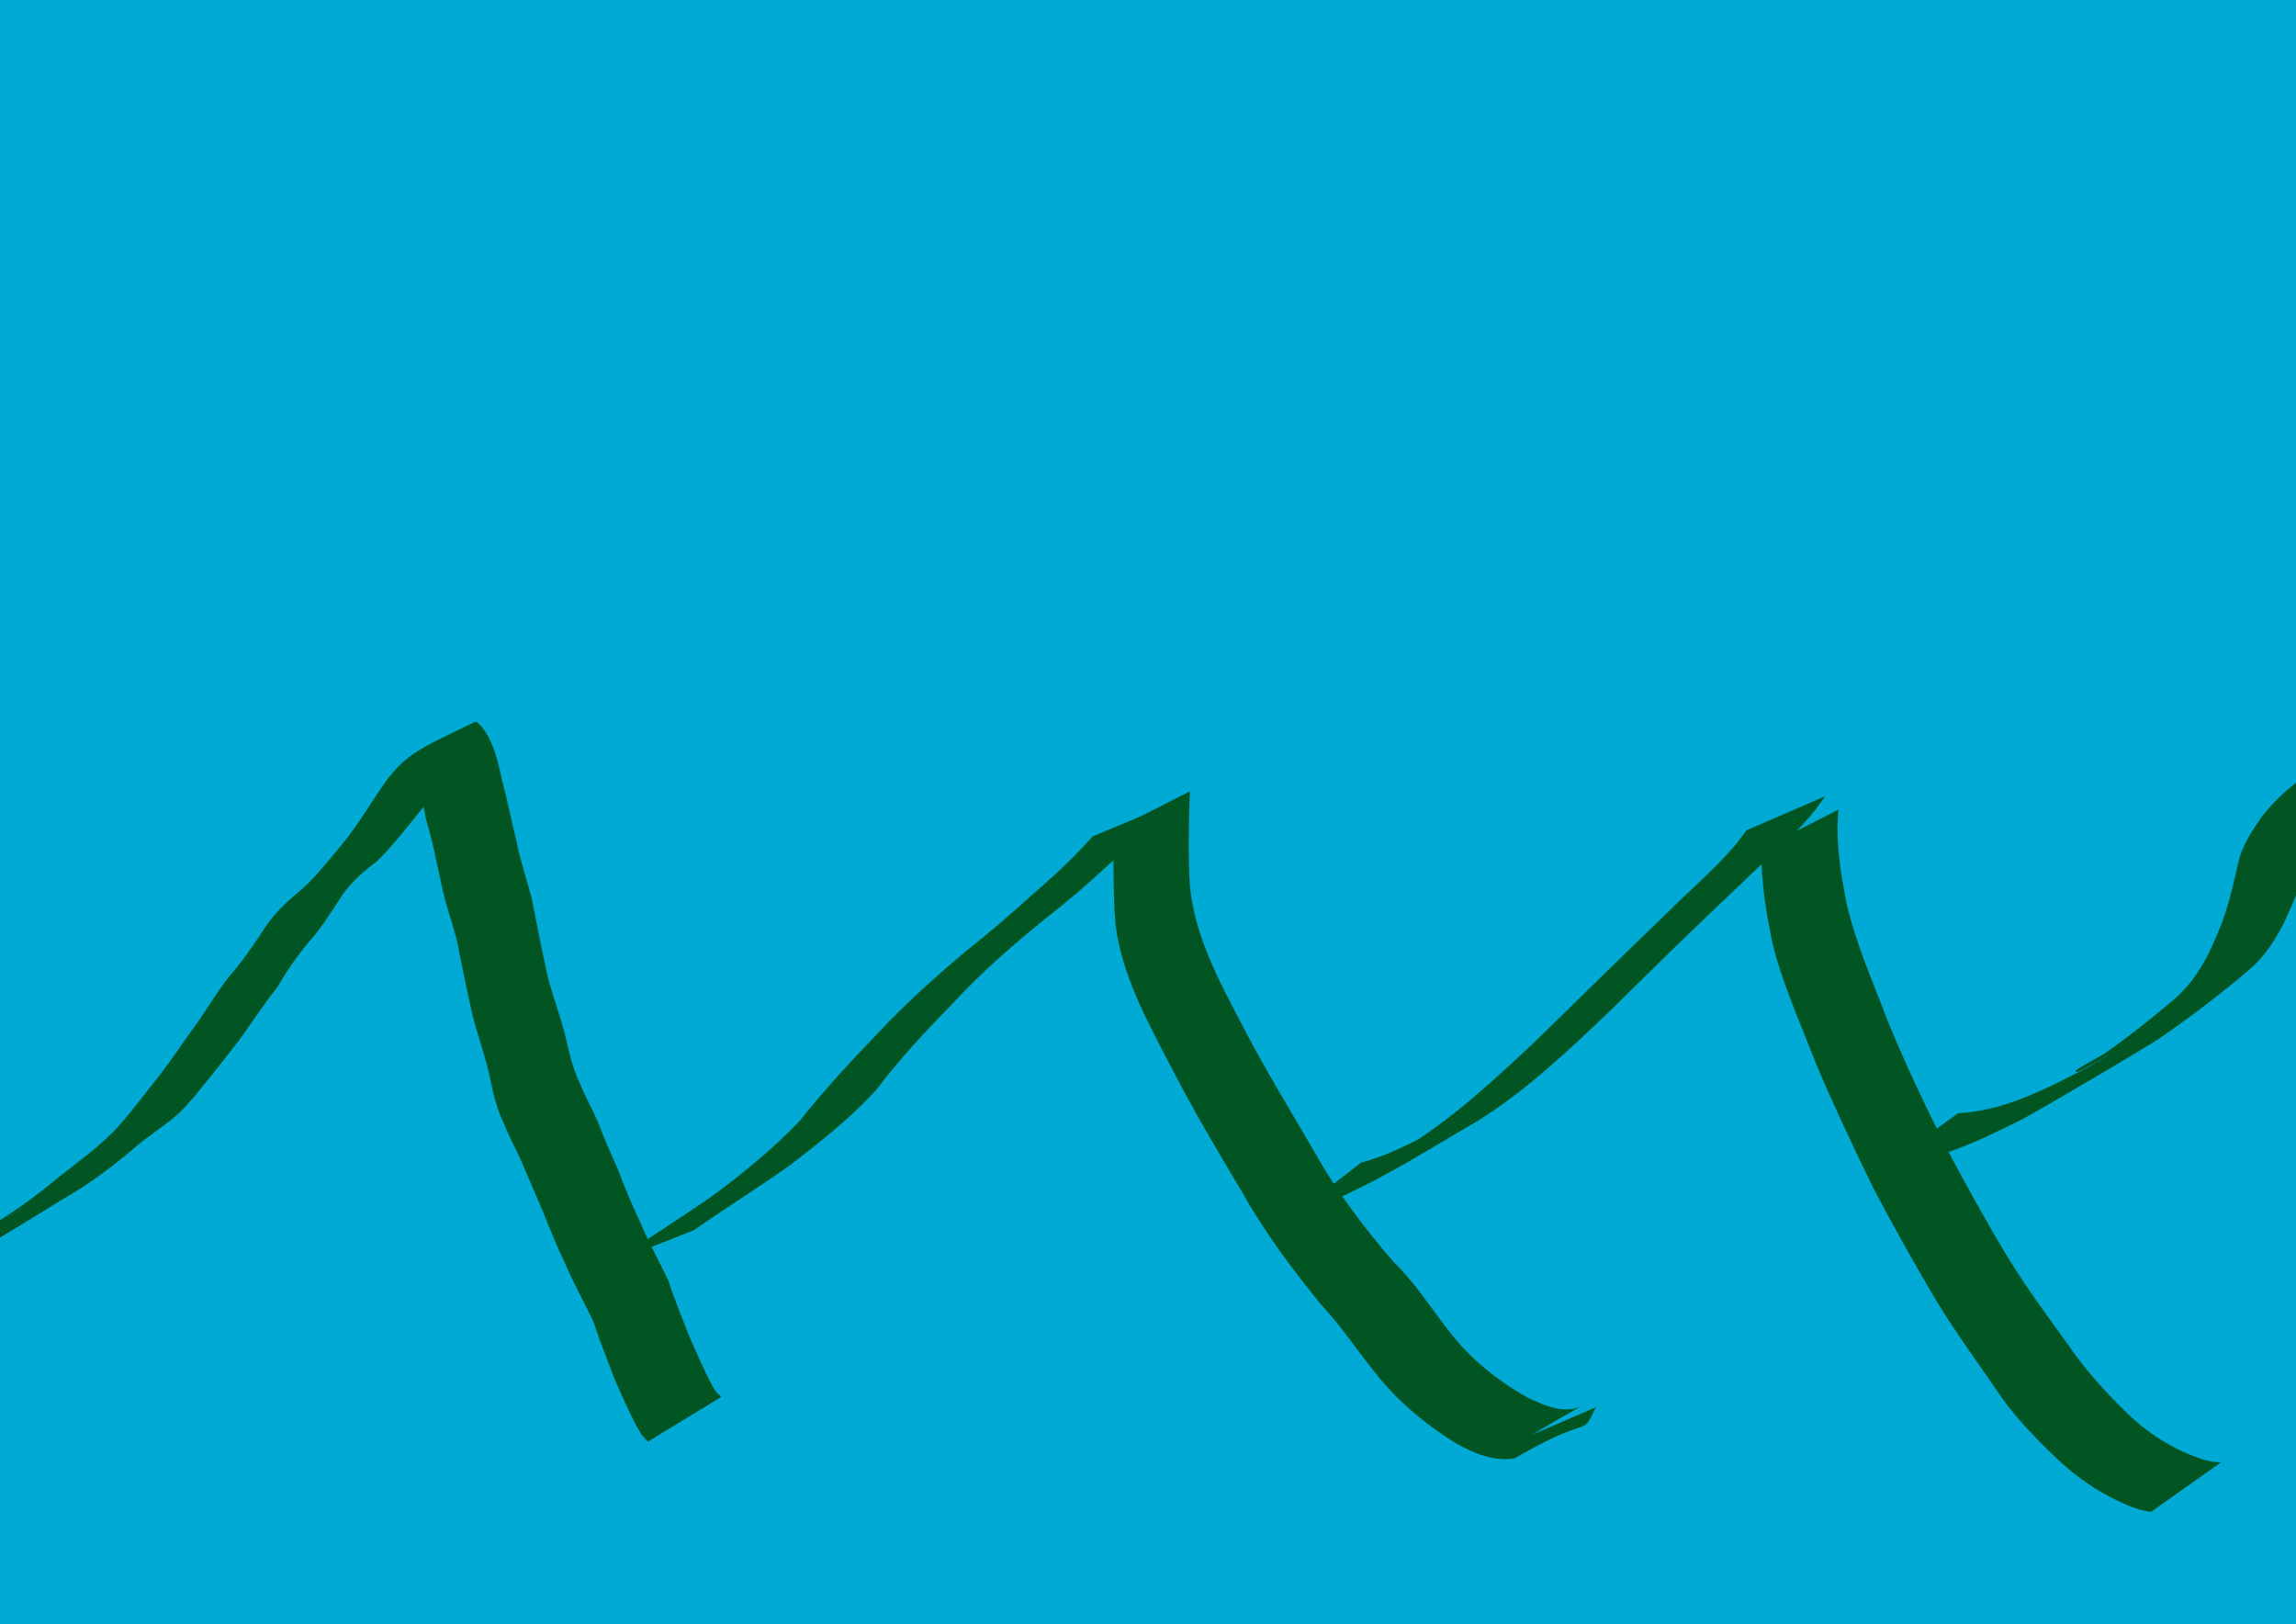
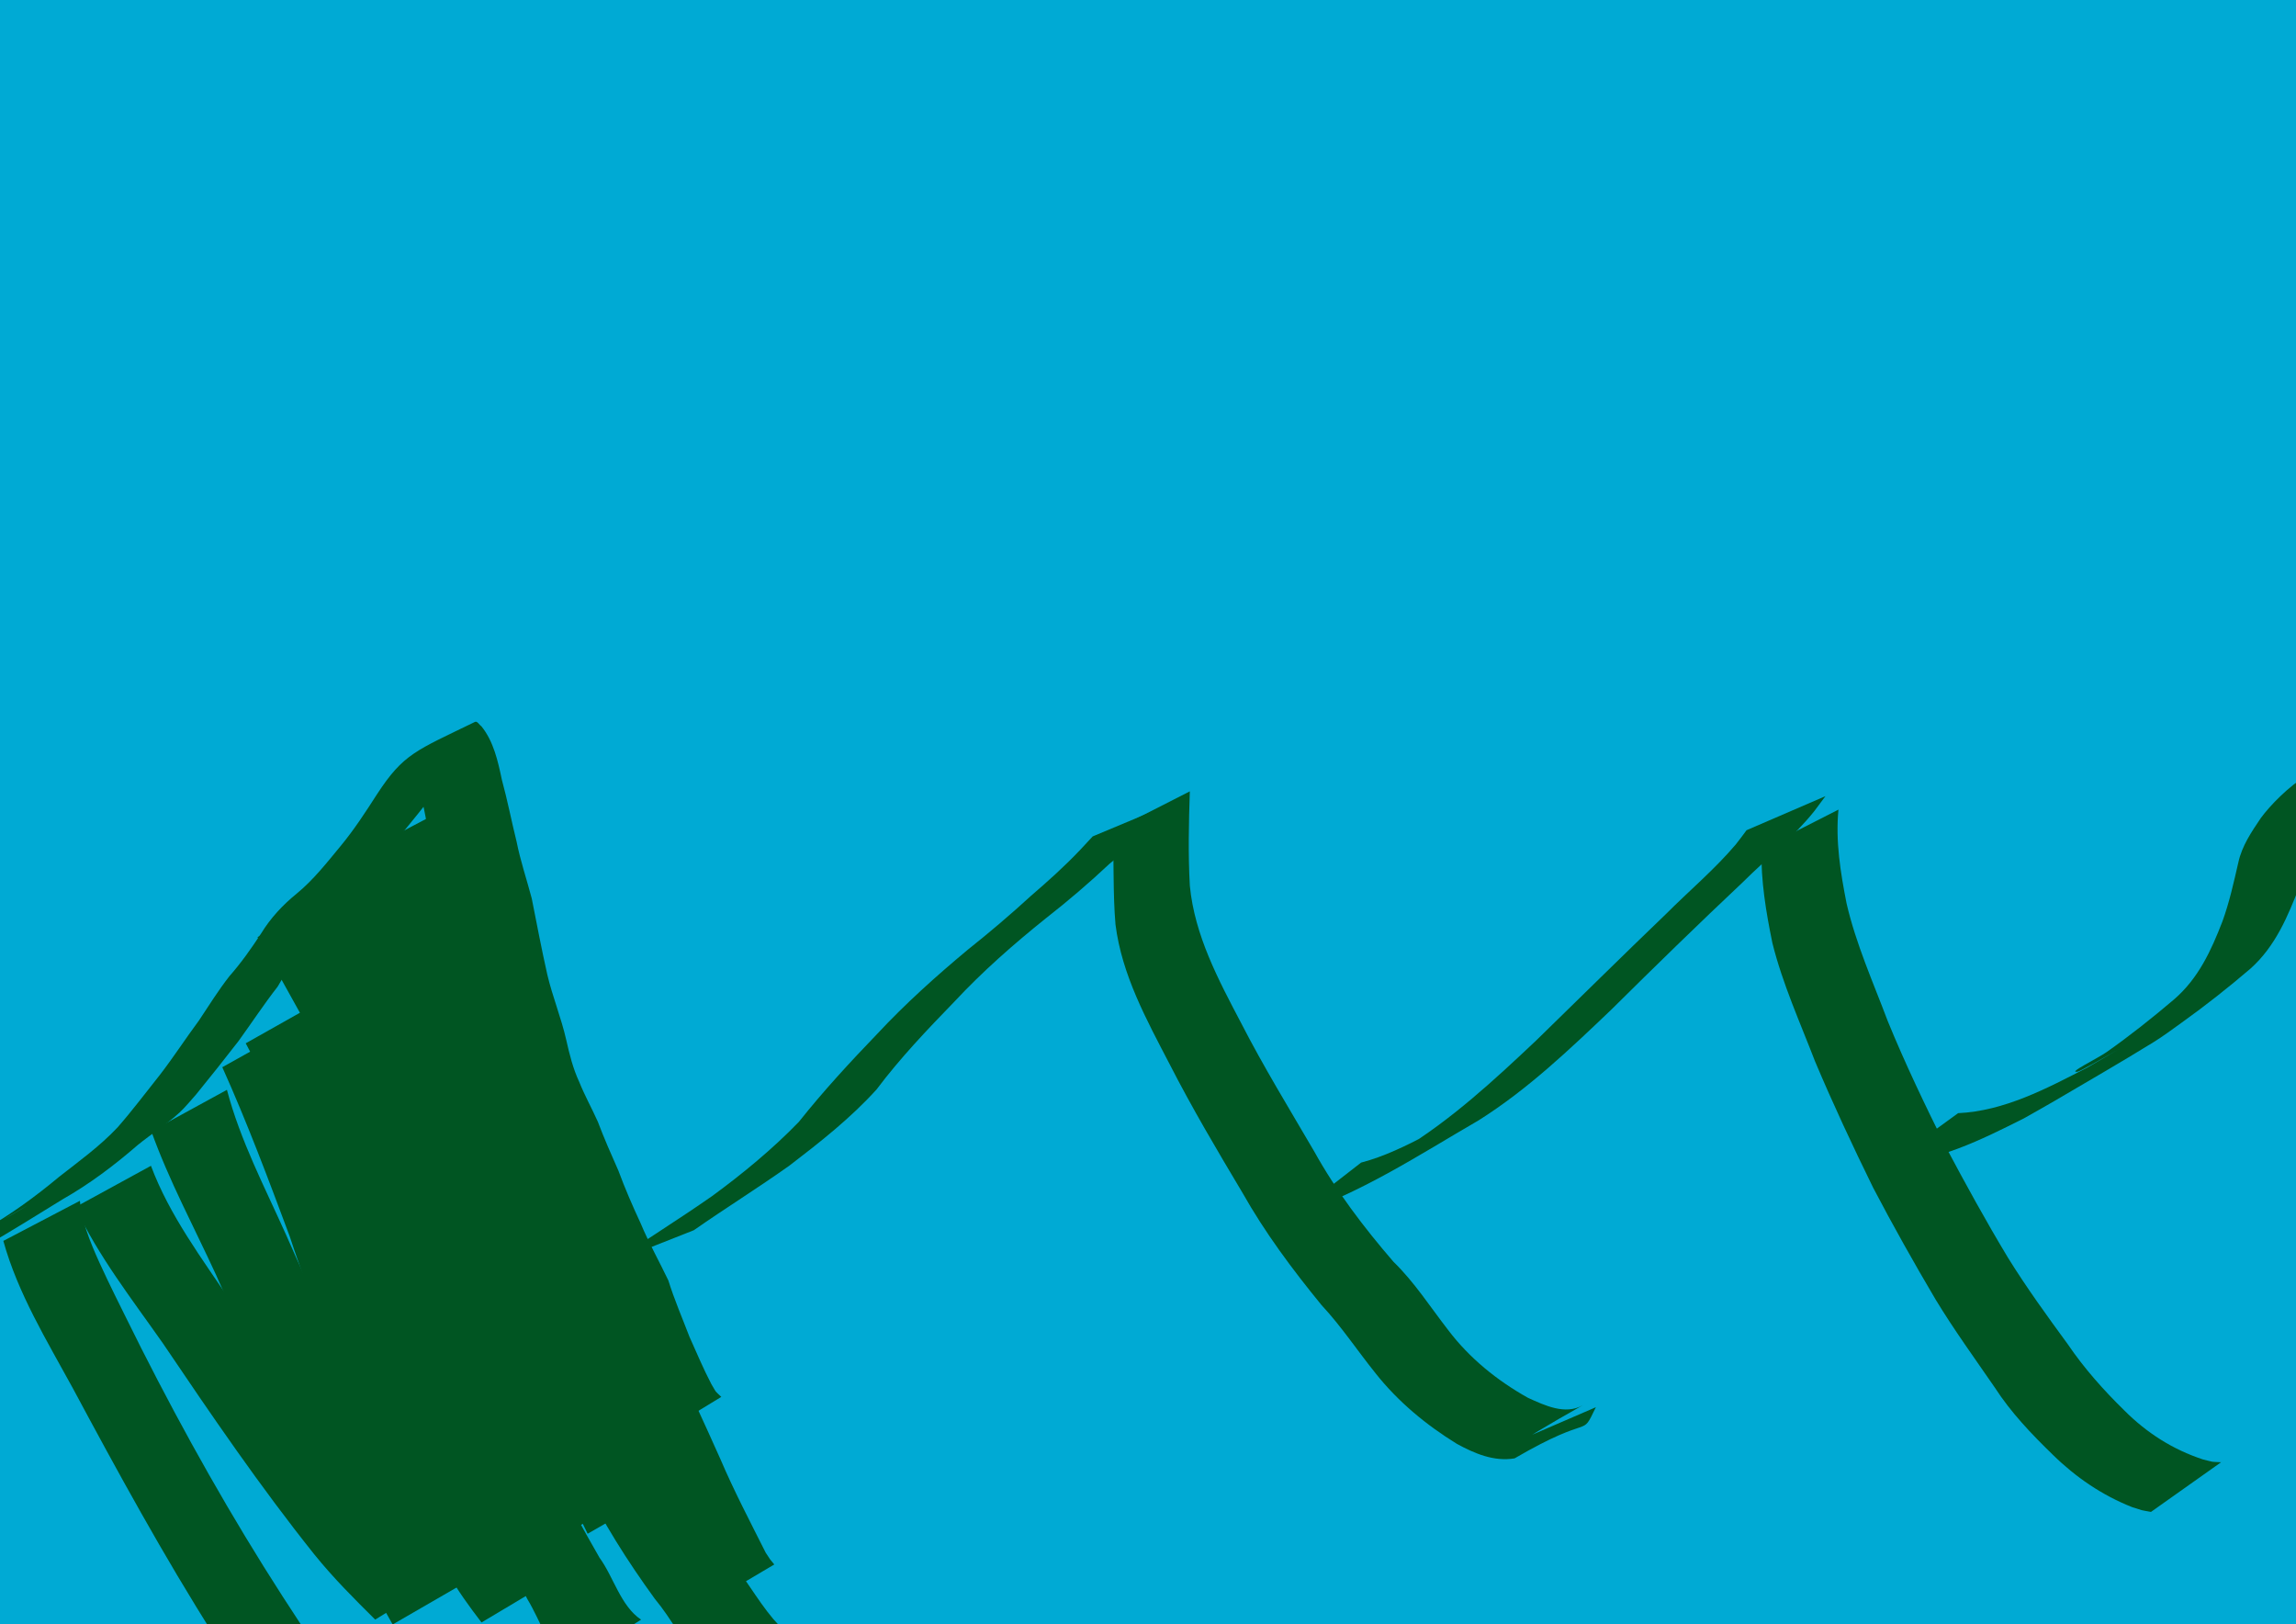
<svg xmlns="http://www.w3.org/2000/svg" width="297mm" height="210mm" viewBox="0 0 297 210" id="svg2" version="1.1">
  <defs id="defs4" />
  <g id="layer1" transform="translate(0,-87)">
    <rect style="fill:#00aad4;stroke-width:0.265" id="rect3336" width="337.155" height="250.976" x="-8.315" y="77.774" />
  </g>
  <g id="layer2">
    <path style="fill:#005522;stroke-width:0.265" id="path3358" d="m -3.188,159.412 c 0.378,-0.147 0.765,-0.275 1.135,-0.442 0.907,-0.409 2.641,-1.338 3.448,-1.791 0.647,-0.363 2.569,-1.489 1.924,-1.123 -7.217,4.089 -9.936,5.784 -5.381,2.991 3.447,-1.964 6.65,-4.29 9.689,-6.83 2.613,-2.045 5.29,-3.972 7.57,-6.395 1.925,-2.189 3.668,-4.53 5.487,-6.807 1.76,-2.284 3.327,-4.706 5.045,-7.02 1.286,-1.932 2.505,-3.896 3.936,-5.727 1.525,-1.729 2.85,-3.614 4.112,-5.539 1.215,-1.991 2.792,-3.681 4.593,-5.147 2.171,-1.777 3.915,-4.017 5.697,-6.169 1.743,-2.109 3.232,-4.403 4.708,-6.701 3.426,-5.246 5.019,-5.62 12.659,-9.343 0.303,-0.148 0.56,0.377 0.839,0.565 1.565,1.926 2.142,4.511 2.642,6.899 0.729,2.657 1.248,5.362 1.913,8.035 0.494,2.488 1.313,4.889 1.958,7.337 0.651,3.301 1.281,6.608 2.022,9.891 0.677,2.851 1.797,5.557 2.442,8.416 0.421,1.858 0.866,3.675 1.672,5.405 0.708,1.762 1.631,3.421 2.408,5.15 0.81,2.147 1.733,4.244 2.664,6.34 0.851,2.303 1.834,4.564 2.869,6.79 1.058,2.536 2.411,4.93 3.592,7.406 0.77,2.478 1.802,4.857 2.726,7.277 0.923,2.05 1.79,4.133 2.834,6.125 0.762,1.265 0.32,0.722 1.287,1.661 0,0 -9.502,5.79 -9.502,5.79 l 0,0 c -1.068,-1.195 -0.592,-0.55 -1.422,-1.939 -1.068,-2.03 -1.996,-4.136 -2.911,-6.238 -0.897,-2.401 -1.883,-4.77 -2.648,-7.22 -1.16,-2.486 -2.527,-4.872 -3.607,-7.398 -1.064,-2.221 -2.018,-4.513 -2.913,-6.804 -0.897,-2.106 -1.825,-4.199 -2.701,-6.315 -0.743,-1.731 -1.681,-3.372 -2.372,-5.128 -0.893,-1.803 -1.363,-3.69 -1.768,-5.658 -0.563,-2.882 -1.623,-5.612 -2.342,-8.455 -0.723,-3.267 -1.406,-6.542 -2.048,-9.824 -0.667,-2.448 -1.537,-4.844 -2.012,-7.342 -0.62,-2.698 -1.1,-5.428 -1.927,-8.075 -0.331,-1.758 -0.839,-4.579 -2.15,-5.843 -3.352,1.761 -2.238,1.183 8.73,-5.2 0.244,-0.142 -0.482,0.303 -0.684,0.5 -0.816,0.797 -1.387,1.841 -2.087,2.73 -1.526,2.325 -2.984,4.697 -4.75,6.855 -1.767,2.16 -3.478,4.395 -5.48,6.342 -1.83,1.367 -3.552,2.846 -4.758,4.822 -1.272,1.93 -2.492,3.918 -4.053,5.633 -1.497,1.787 -2.823,3.692 -3.987,5.714 -1.784,2.283 -3.367,4.707 -5.07,7.05 -1.793,2.318 -3.623,4.613 -5.471,6.885 -0.541,0.618 -1.517,1.765 -2.124,2.324 -1.684,1.551 -3.656,2.771 -5.425,4.215 -3.027,2.625 -6.235,5.045 -9.726,7.027 -6.515,4.011 -13.042,8.172 -20.09,11.191 0,0 8.809,-6.896 8.809,-6.896 z" />
    <path style="fill:#005522;stroke-width:0.265" id="path3360" d="m 79.342,163.222 c 4.222,-2.899 8.575,-5.592 12.772,-8.528 3.974,-2.908 7.785,-6.054 11.215,-9.59 3.169,-3.987 6.616,-7.721 10.146,-11.389 3.656,-3.919 7.64,-7.497 11.757,-10.92 2.772,-2.206 5.473,-4.496 8.083,-6.892 2.207,-1.899 4.367,-3.83 6.372,-5.943 1.12,-1.202 0.566,-0.607 1.661,-1.785 0,0 10.244,-4.285 10.244,-4.285 l 0,0 c -1.109,1.184 -0.549,0.584 -1.68,1.798 -2.008,2.149 -4.091,4.199 -6.397,6.033 -2.617,2.46 -5.344,4.795 -8.176,7.005 -4.192,3.359 -8.238,6.907 -11.903,10.842 -3.515,3.624 -7.003,7.281 -10.039,11.326 -3.354,3.711 -7.312,6.819 -11.274,9.853 -4.062,2.886 -8.289,5.516 -12.376,8.364 0,0 -10.404,4.11 -10.404,4.11 z" />
    <path style="fill:#005522;stroke-width:0.265" id="path3362" d="m 153.911,102.348 c -0.136,4.076 -0.229,8.158 0.003,12.23 0.626,6.427 3.698,12.151 6.649,17.768 2.9,5.65 6.223,11.063 9.422,16.544 2.861,5.156 6.425,9.848 10.268,14.3 2.726,2.648 4.759,5.85 7.079,8.834 2.766,3.651 6.34,6.531 10.317,8.76 2.177,0.985 4.805,2.251 7.091,0.962 -9.223,5.18 -11.699,7.308 -8.595,4.7 0,0 10.289,-4.445 10.289,-4.445 l 0,0 c -2.046,4.225 -0.114,0.563 -10.513,6.615 -2.648,0.45 -5.171,-0.622 -7.462,-1.874 -3.976,-2.449 -7.601,-5.44 -10.511,-9.115 -2.36,-2.932 -4.434,-6.081 -7.006,-8.841 -3.754,-4.591 -7.309,-9.356 -10.228,-14.531 -3.261,-5.466 -6.511,-10.944 -9.411,-16.614 -2.987,-5.743 -6.189,-11.55 -7.009,-18.075 -0.343,-4.039 -0.178,-8.087 -0.359,-12.135 0,0 9.977,-5.083 9.977,-5.083 z" />
    <path style="fill:#005522;stroke-width:0.265" id="path3364" d="m 176.07,150.362 c 3.01,-0.787 5.82,-2.183 8.57,-3.61 0.966,-0.501 3.812,-2.099 2.877,-1.542 -2.041,1.217 -4.133,2.349 -6.2,3.523 6.419,-3.907 11.949,-9.025 17.389,-14.158 5.611,-5.465 11.18,-10.972 16.831,-16.396 2.986,-2.991 6.246,-5.728 8.988,-8.954 0.963,-1.25 0.498,-0.633 1.398,-1.849 0,0 10.208,-4.406 10.208,-4.406 l 0,0 c -0.927,1.248 -0.451,0.607 -1.43,1.923 -2.723,3.415 -6.187,6.144 -9.272,9.217 -5.744,5.405 -11.386,10.911 -16.989,16.462 -5.396,5.149 -10.831,10.333 -17.171,14.327 -7.753,4.497 -15.412,9.553 -24.023,12.315 0,0 8.821,-6.853 8.821,-6.853 z" />
    <path style="fill:#005522;stroke-width:0.265" id="path3366" d="m 237.814,104.711 c -0.395,4.1 0.263,8.115 1.048,12.122 1.213,5.256 3.435,10.197 5.327,15.226 2.255,5.516 4.838,10.891 7.49,16.226 2.581,4.853 5.228,9.674 8.066,14.382 2.394,3.861 5.06,7.533 7.74,11.196 2.123,3.124 4.625,5.931 7.32,8.567 2.898,2.901 6.262,5.04 10.143,6.32 1.623,0.394 0.834,0.285 2.364,0.367 0,0 -9.071,6.424 -9.071,6.424 l 0,0 c -1.601,-0.298 -0.785,-0.099 -2.442,-0.618 -3.887,-1.54 -7.285,-3.856 -10.273,-6.79 -2.756,-2.677 -5.405,-5.448 -7.498,-8.691 -2.586,-3.758 -5.268,-7.453 -7.638,-11.356 -2.811,-4.757 -5.521,-9.575 -8.086,-14.47 -2.64,-5.379 -5.182,-10.81 -7.512,-16.331 -1.948,-5.064 -4.209,-10.038 -5.524,-15.322 -0.827,-4.02 -1.499,-8.058 -1.413,-12.178 0,0 9.961,-5.075 9.961,-5.075 z" />
    <path style="fill:#005522;stroke-width:0.265" id="path3370" d="m 253.288,143.97 c 5.971,-0.275 11.468,-3.19 16.674,-5.876 10.062,-5.857 -0.63,0.415 -1.187,0.506 -1.491,0.245 2.515,-1.676 3.75,-2.546 3.009,-2.122 5.872,-4.393 8.675,-6.775 3.169,-2.716 4.827,-6.338 6.291,-10.129 0.897,-2.478 1.463,-5.056 2.054,-7.619 0.47,-2.147 1.699,-3.939 2.903,-5.729 2.411,-3.279 9.442,-9.71 12.126,-5.356 0.439,0.712 0.524,1.29 0.736,2.091 0.54,2.947 1.35,5.831 2.168,8.711 0.57,2.89 1.4,5.699 2.336,8.489 0.714,2.31 1.6,4.542 2.253,6.871 0.49,2.567 1.546,4.952 2.552,7.345 1.079,2.238 2.178,4.465 3.28,6.691 0.967,2.036 1.429,4.25 2.241,6.341 0.955,1.976 1.856,3.99 3.121,5.792 0.85,1.044 0.42,0.506 1.29,1.613 0,0 -9.553,5.705 -9.553,5.705 l 0,0 c -0.897,-1.119 -0.453,-0.558 -1.331,-1.682 -1.263,-1.9 -2.259,-3.957 -3.251,-6.008 -0.811,-2.064 -1.242,-4.253 -2.174,-6.275 -1.08,-2.259 -2.208,-4.495 -3.292,-6.752 -1.033,-2.429 -2.094,-4.861 -2.612,-7.464 -0.681,-2.305 -1.552,-4.533 -2.226,-6.84 -0.904,-2.82 -1.798,-5.635 -2.313,-8.558 -0.789,-2.886 -1.688,-5.742 -2.272,-8.678 -0.119,-0.47 -0.228,-1.14 -0.523,-1.569 -0.07,-0.102 -0.176,-0.205 -0.299,-0.22 -0.123,-0.016 -0.453,0.203 -0.346,0.139 9.511,-5.778 11.593,-7.56 8.311,-4.837 -1.2,1.691 -2.5,3.366 -3.111,5.377 -0.671,2.597 -1.16,5.246 -2.061,7.782 -1.532,3.952 -3.125,7.837 -6.367,10.749 -2.867,2.455 -5.809,4.777 -8.88,6.976 -1.232,0.882 -2.446,1.795 -3.737,2.59 -4.223,2.6 -8.52,5.078 -12.797,7.59 -1.306,0.767 -2.633,1.498 -3.949,2.246 -5.509,2.767 -11.24,5.624 -17.522,5.881 0,0 9.044,-6.571 9.044,-6.571 z" />
+     <path style="fill:#005522;stroke-width:0.265" id="path3372" d="m 56.454,105.207 c 0.642,4.047 2.213,7.826 3.691,11.619 2.759,6.637 6.039,13.041 9.094,19.544 3.321,7.033 6.382,14.186 9.573,21.279 2.397,5.743 4.737,11.511 7.652,17.014 2.519,4.547 4.588,9.318 6.724,14.05 1.763,4.126 3.851,8.099 5.862,12.107 0.775,1.158 0.394,0.661 1.109,1.518 0,0 -9.629,5.698 -9.629,5.698 l 0,0 c -0.665,-1.032 -0.301,-0.445 -1.075,-1.772 -1.883,-4.085 -3.847,-8.131 -5.673,-12.243 -2.143,-4.71 -4.263,-9.431 -6.715,-13.992 -2.812,-5.587 -5.163,-11.372 -7.516,-17.164 -3.113,-7.12 -6.171,-14.267 -9.497,-21.291 -3.113,-6.495 -6.398,-12.91 -9.34,-19.485 -1.556,-3.829 -3.158,-7.635 -4.179,-11.651 0,0 9.918,-5.232 9.918,-5.232 z" />
+     <path style="fill:#005522;stroke-width:0.265" id="path3374" d="m 55.057,128.098 c 1.939,6.085 4.495,11.939 7.302,17.667 4.011,7.586 8.089,15.14 12.365,22.581 3.38,5.85 6.776,11.687 9.876,17.692 2.572,5.412 5.79,10.464 9.427,15.215 2.239,2.545 3.821,5.556 6.001,8.143 0.245,0.268 0.49,0.536 0.734,0.804 0,0 -9.515,5.756 -9.515,5.756 l 0,0 c -0.248,-0.285 -0.496,-0.57 -0.744,-0.855 -2.101,-2.66 -3.627,-5.709 -5.799,-8.319 -3.549,-4.883 -6.781,-9.99 -9.421,-15.429 -3.04,-6.019 -6.445,-11.833 -9.708,-17.731 -4.237,-7.486 -8.212,-15.116 -12.33,-22.667 -1.319,-2.592 -2.505,-4.844 -3.697,-7.489 -1.49,-3.309 -2.75,-6.722 -4.275,-10.016 0,0 9.786,-5.351 9.786,-5.351 z" />
+     <path style="fill:#005522;stroke-width:0.265" id="path3376" d="m 52.789,129.5 c 1.672,4.985 3.058,10.058 4.606,15.082 2.599,7.958 5.991,15.61 9.801,23.053 3.639,7.272 7.692,14.313 11.794,21.33 1.882,3.146 0.993,1.641 2.671,4.512 0,0 -9.427,5.422 -9.427,5.422 l 0,0 c -1.545,-2.931 -0.718,-1.394 -2.49,-4.605 -3.92,-7.136 -8.016,-14.172 -11.601,-21.489 -3.876,-7.459 -7.37,-15.131 -10.092,-23.093 -1.621,-4.96 -2.984,-10.022 -5.045,-14.823 0,0 9.785,-5.389 9.785,-5.389 z" />
+     <path style="fill:#005522;stroke-width:0.265" id="path3378" d="m 43.009,115.61 c 1.681,3.371 3.421,6.706 5.219,10.016 2.768,4.74 5.067,9.742 7.283,14.759 2.524,5.818 5.617,11.368 8.657,16.928 2.861,5.229 5.876,10.356 9.216,15.293 2.726,3.737 5.392,7.52 7.948,11.376 0.27,0.407 0.539,0.814 0.809,1.221 0,0 -9.545,5.57 -9.545,5.57 l 0,0 c -0.257,-0.415 -0.514,-0.83 -0.771,-1.245 -2.417,-3.931 -5.04,-7.724 -7.726,-11.474 -3.346,-4.973 -6.376,-10.132 -9.232,-15.402 -3.033,-5.597 -6.121,-11.177 -8.731,-16.988 -2.206,-4.985 -4.566,-9.921 -7.314,-14.632 -1.836,-3.278 -3.624,-6.582 -5.511,-9.829 0,0 9.698,-5.594 9.698,-5.594 z" />
+     <path style="fill:#005522;stroke-width:0.265" id="path3380" d="m 51.109,110.569 c 0.132,6.075 2.535,11.881 4.507,17.546 3.621,9.992 8.178,19.61 12.597,29.266 3.959,8.581 8.143,17.056 12.284,25.55 1.736,3.301 3.153,6.754 5.018,9.986 0,0 -9.5,5.447 -9.5,5.447 l 0,0 c -1.683,-3.358 -3.024,-6.867 -4.685,-10.237 -3.98,-8.585 -8.168,-17.069 -12.09,-25.681 -4.363,-9.708 -8.928,-19.337 -12.762,-29.271 -2.102,-5.713 -4.566,-11.438 -5.361,-17.514 0,0 9.992,-5.091 9.992,-5.091 z" />
+     <path style="fill:#005522;stroke-width:0.265" id="path3382" d="m 38.49,132.591 c 2.665,7.433 5.253,14.893 7.869,22.345 3.144,9.865 7.401,19.297 12.287,28.406 2.862,4.872 5.725,9.742 8.645,14.579 1.307,2.216 2.835,4.281 4.441,6.285 0,0 -9.444,5.633 -9.444,5.633 l 0,0 c -1.597,-2.07 -3.123,-4.19 -4.418,-6.467 -2.836,-4.908 -5.692,-9.803 -8.368,-14.802 -4.719,-9.259 -8.787,-18.828 -12.04,-28.705 -2.737,-7.342 -5.49,-14.692 -8.706,-21.839 0,0 9.733,-5.435 9.733,-5.435 z" />
+     <path style="fill:#005522;stroke-width:0.265" id="path3384" d="m 41.511,129.455 c 2.624,6.104 5.283,12.192 8.01,18.251 4.958,10.222 10.39,20.205 15.613,30.293 3.93,7.931 8.01,15.792 12.419,23.468 1.829,2.499 2.721,6.232 5.375,8.01 0,0 -9.423,5.936 -9.423,5.936 l 0,0 c -2.585,-2.261 -3.545,-5.711 -5.283,-8.587 -4.101,-7.864 -8.014,-15.824 -11.88,-23.806 -5.219,-10.105 -10.811,-20.01 -15.903,-30.18 -2.85,-5.985 -5.492,-12.078 -8.655,-17.906 0,0 9.727,-5.48 9.727,-5.48 z" />
+     <path style="fill:#005522;stroke-width:0.265" id="path3386" d="m 29.355,140.949 c 1.726,6.562 4.89,12.595 7.651,18.755 3.63,8.301 7.547,16.461 11.712,24.505 3.185,6.22 6.721,12.247 10.182,18.315 0.428,0.716 0.855,1.432 1.283,2.148 0,0 -9.391,5.425 -9.391,5.425 l 0,0 c -0.412,-0.731 -0.824,-1.462 -1.236,-2.193 -3.377,-6.133 -6.77,-12.256 -9.962,-18.488 -4.083,-8.105 -8.023,-16.271 -11.671,-24.583 -2.831,-6.157 -6.06,-12.139 -8.353,-18.531 0,0 9.786,-5.351 9.786,-5.351 z" />
+     <path style="fill:#005522;stroke-width:0.265" id="path3388" d="m 19.527,150.776 c 2.409,6.45 6.639,12.05 10.442,17.73 6.077,9.415 12.432,18.635 19.613,27.245 2.457,2.929 5.255,5.527 8.069,8.101 0,0 -9.117,5.618 -9.117,5.618 l 0,0 c -2.721,-2.696 -5.432,-5.408 -7.844,-8.392 -7.013,-8.77 -13.336,-18.041 -19.619,-27.342 -4,-5.706 -8.357,-11.273 -11.33,-17.608 0,0 9.786,-5.351 9.786,-5.351 z" />
+     <path style="fill:#005522;stroke-width:0.265" id="path3390" d="m 10.334,155.305 c 0.072,0.524 0.102,1.055 0.216,1.572 0.658,2.98 2.025,5.823 3.313,8.567 0.862,1.836 3.678,7.458 4.444,8.996 5.567,10.999 11.608,21.724 18.286,32.086 5.682,8.785 11.599,17.411 18.15,25.573 1.288,1.329 5.122,7.282 7.733,6.021 0.294,-0.142 0.446,-0.476 0.669,-0.714 0,0 -8.686,6.99 -8.686,6.99 l 0,0 c -0.343,0.066 -0.68,0.207 -1.029,0.198 -3.397,-0.09 -5.821,-4.973 -7.746,-7.098 C 39.393,229.11 33.553,220.416 27.786,211.664 21.165,201.237 15.249,190.407 9.41,179.526 6.068,173.398 2.299,167.261 0.431,160.49 c 0,0 9.903,-5.185 9.903,-5.185 z" />
  </g>
</svg>
